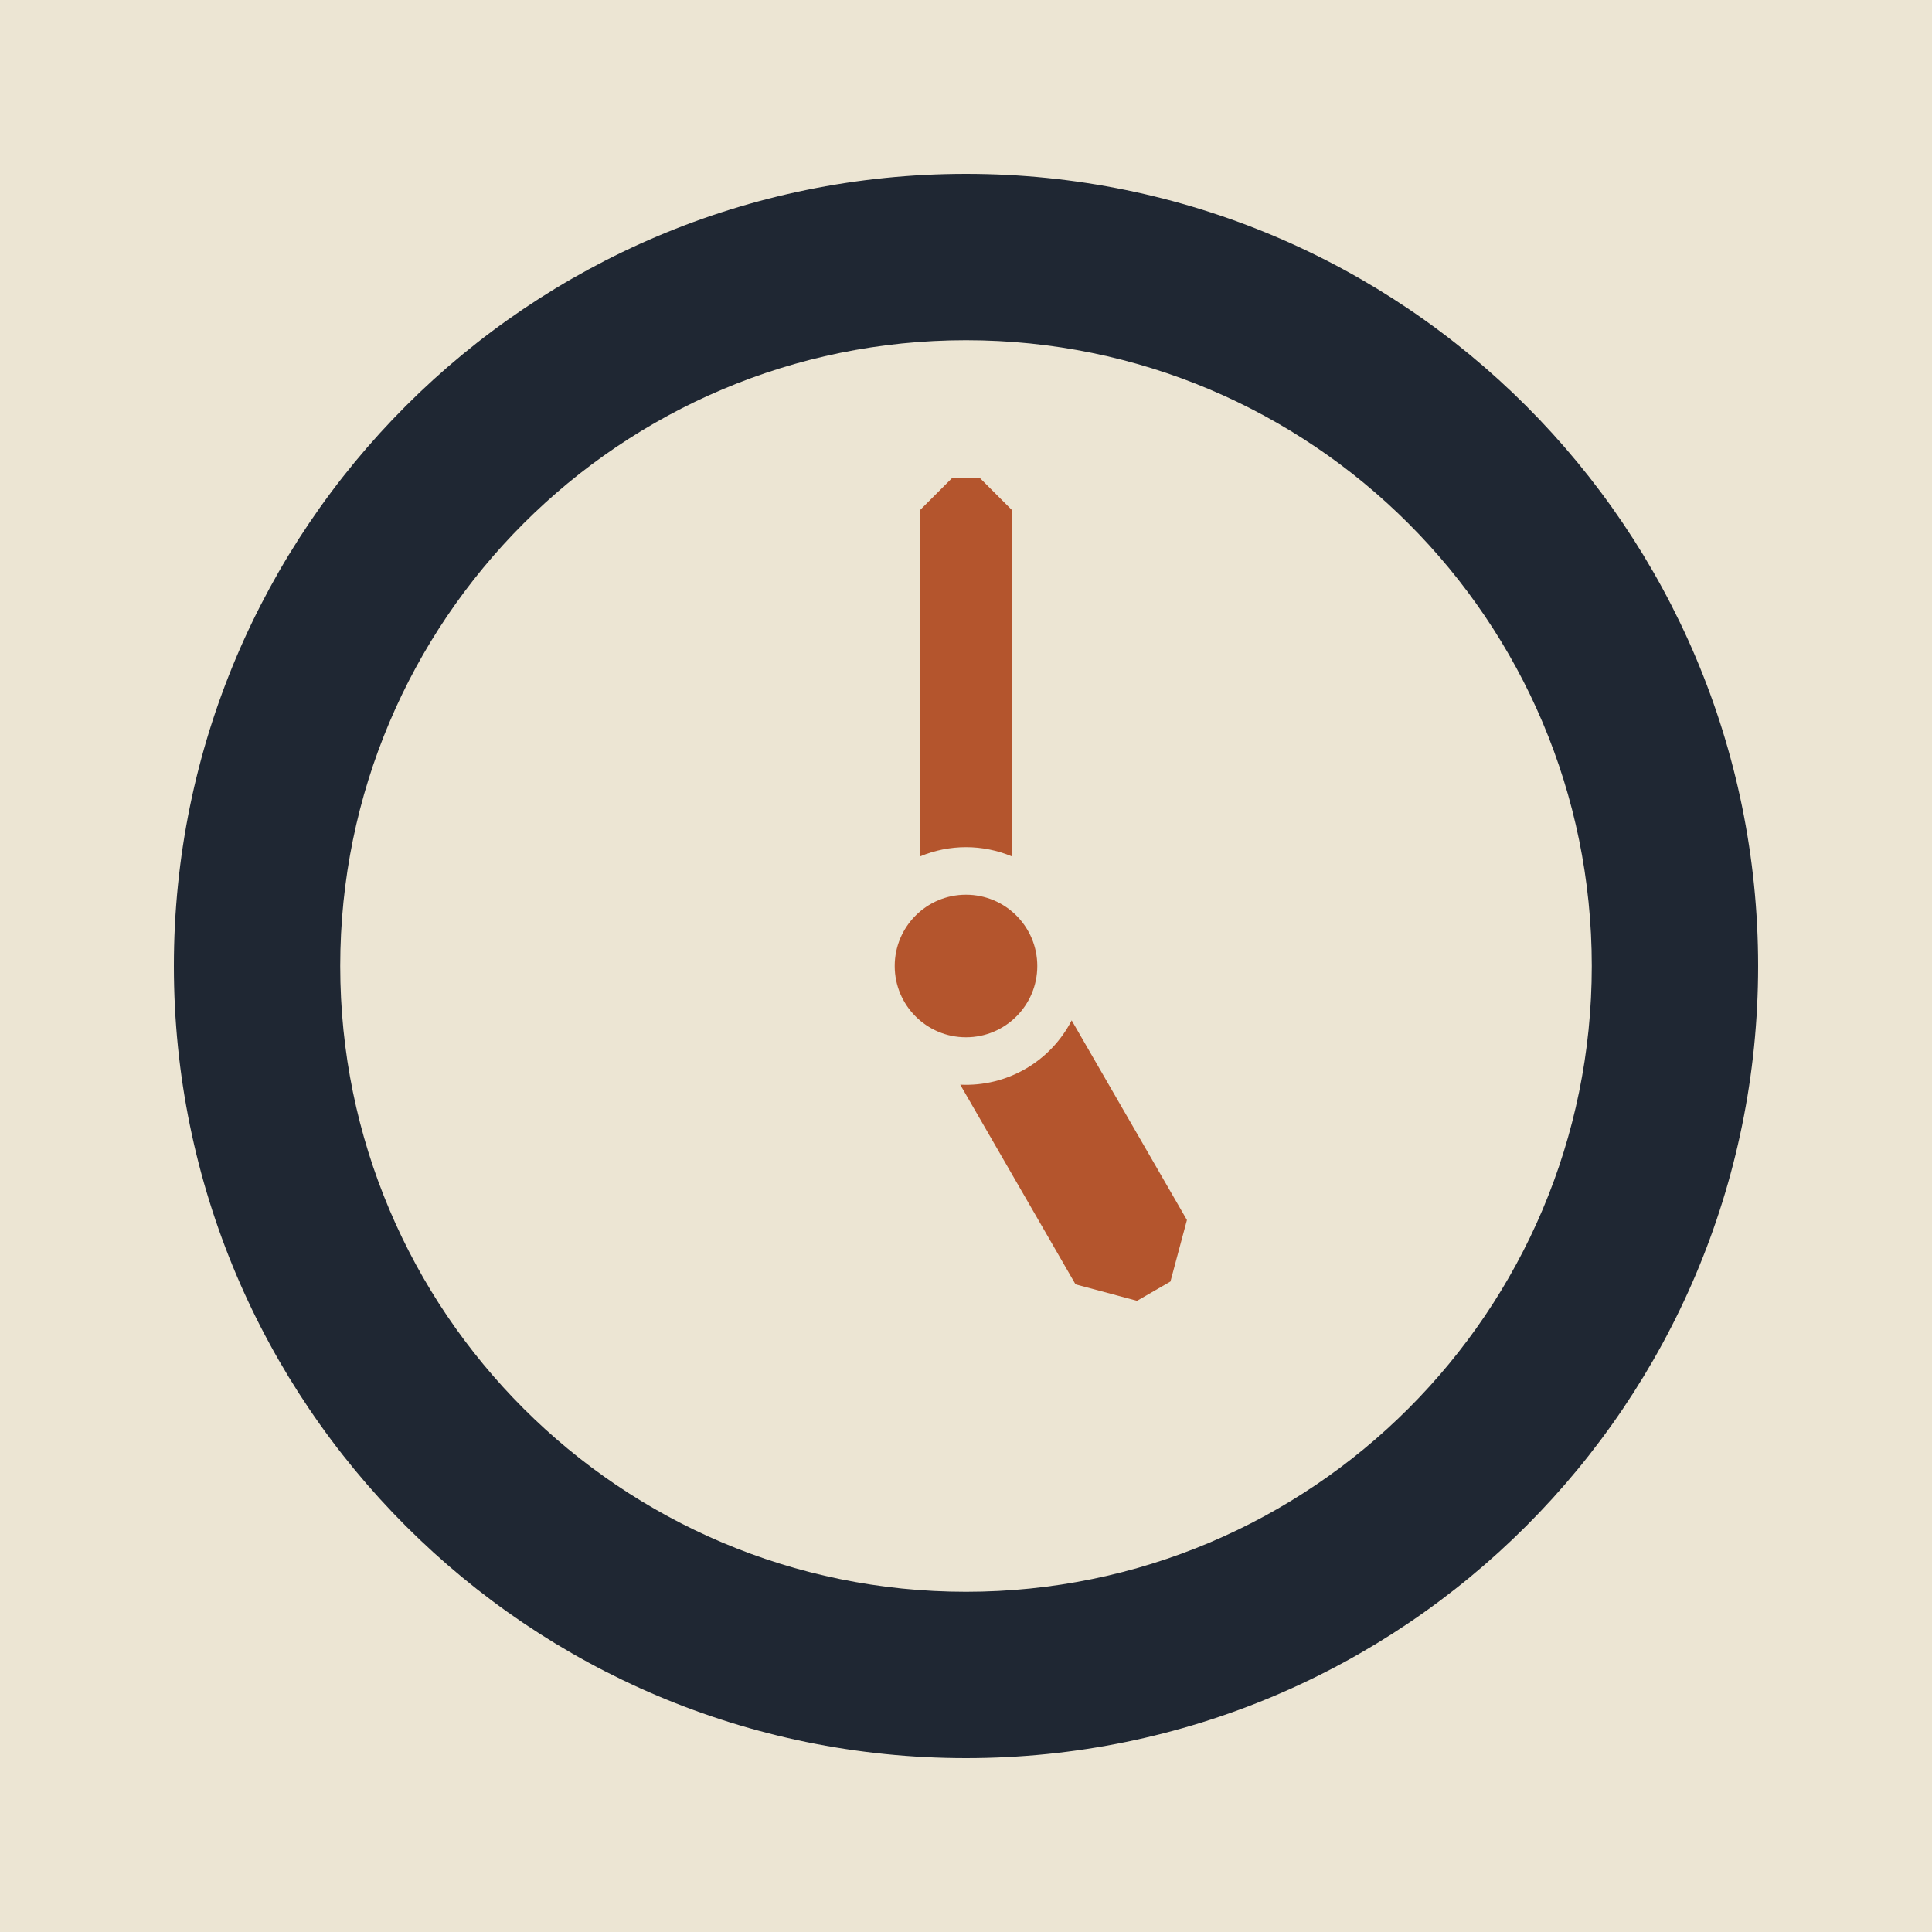
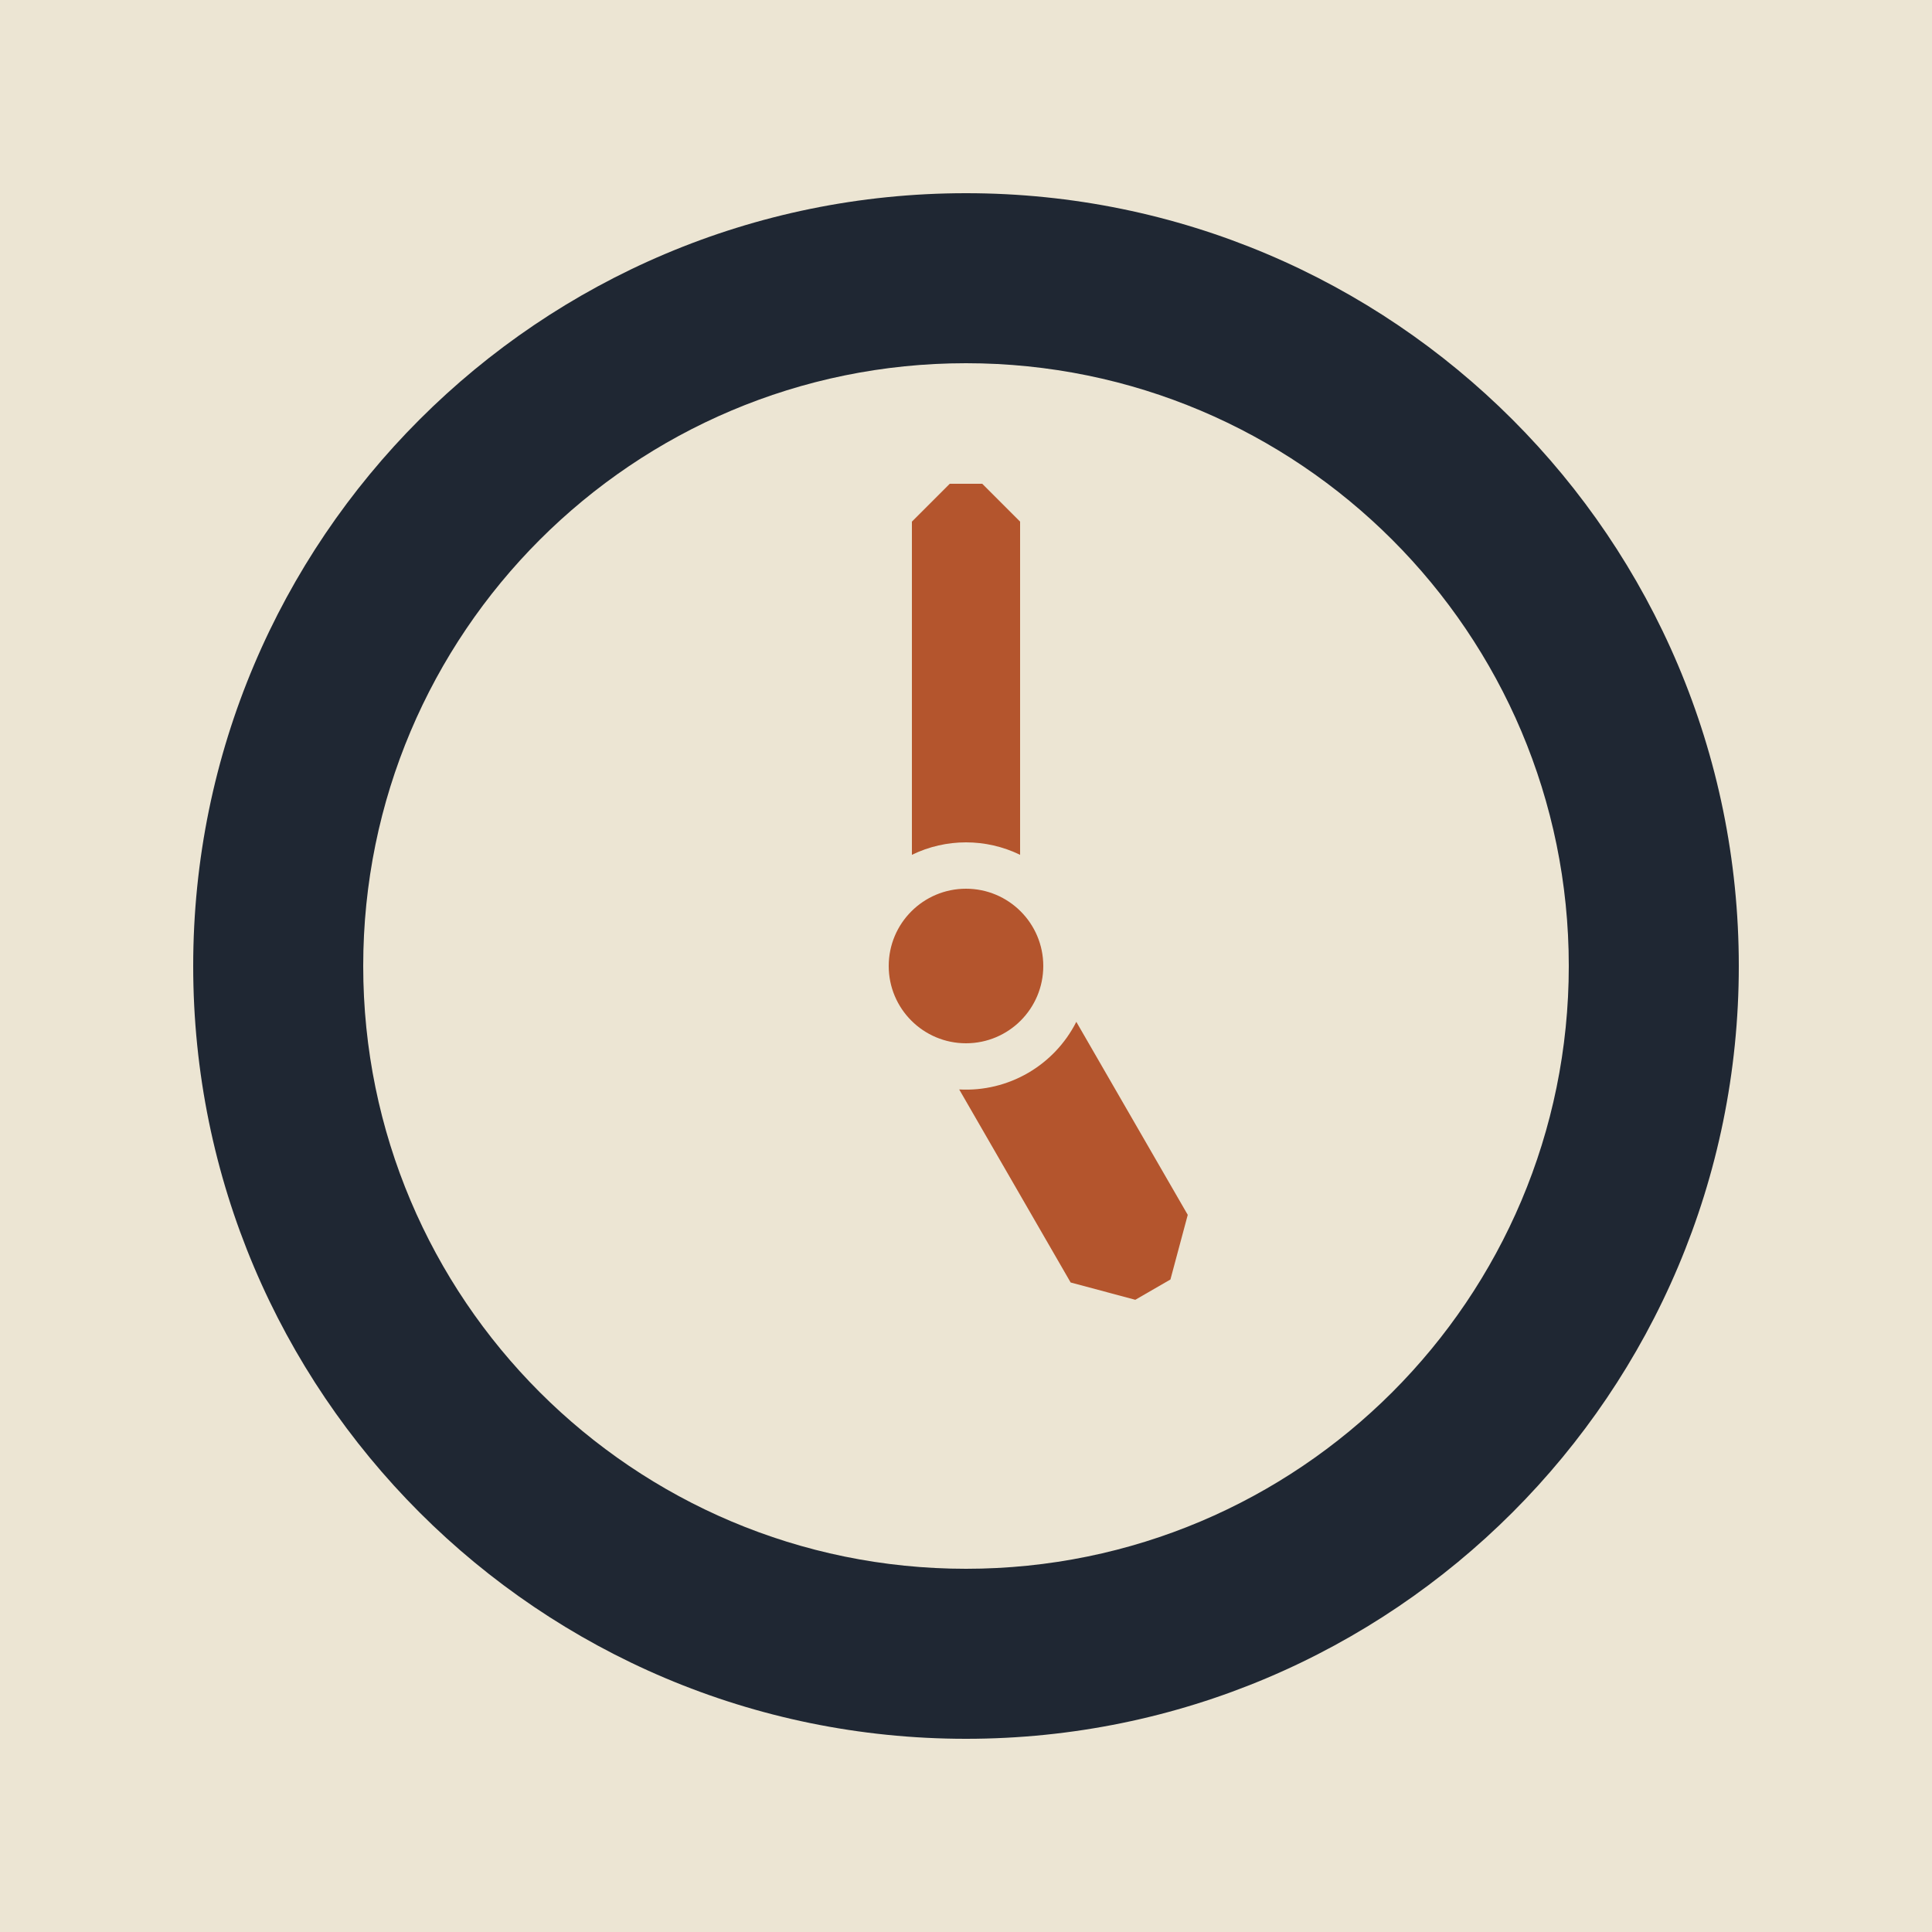
<svg xmlns="http://www.w3.org/2000/svg" viewBox="0 0 100 100" width="100mm" height="100mm">
  <defs>
    <clipPath id="t">
      <rect width="100" height="100" />
    </clipPath>
  </defs>
  <rect width="100" height="100" fill="#ECE5D3" />
  <g clip-path="url(#t)">
-     <path fill="#1F2733" fill-rule="evenodd" d="M9 50 a41 41 0 1 0 82 0 a41 41 0 1 0 -82 0 Z M17.61 50 a32.39 32.39 0 1 0 64.78 0 a32.39 32.39 0 1 0 -64.78 0 Z" />
-     <path fill="#B4552D" d="M46.31 50 a3.69 3.69 0 1 0 7.38 0 a3.69 3.69 0 1 0 -7.38 0 Z M47.622 44.328 L47.622 26.4 L49.287 24.736 L50.713 24.736 L52.378 26.4 L52.378 44.328 A6.15 6.15 0 0 0 47.622 44.328 Z M55.469 52.814 L61.435 63.148 L60.582 66.331 L58.852 67.33 L55.669 66.477 L49.702 56.143 A6.15 6.15 0 0 0 55.469 52.814 Z" />
+     <path fill="#1F2733" fill-rule="evenodd" d="M10 50 a40 40 0 1 0 80 0 a40 40 0 1 0 -80 0 Z M18.8 50 a31.2 31.2 0 1 0 62.4 0 a31.2 31.2 0 1 0 -62.4 0 Z" />
+     <path fill="#B4552D" d="M46 50 a4 4 0 1 0 8 0 a4 4 0 1 0 -8 0 Z M47.2 44.245 L47.2 27 L49.16 25.04 L50.84 25.04 L52.8 27 L52.8 44.245 A6.4 6.4 0 0 0 47.2 44.245 Z M55.71 52.89 L61.478 62.881 L60.581 66.227 L58.763 67.277 L55.416 66.381 L49.648 56.39 A6.4 6.4 0 0 0 55.71 52.89 Z" />
  </g>
</svg>
